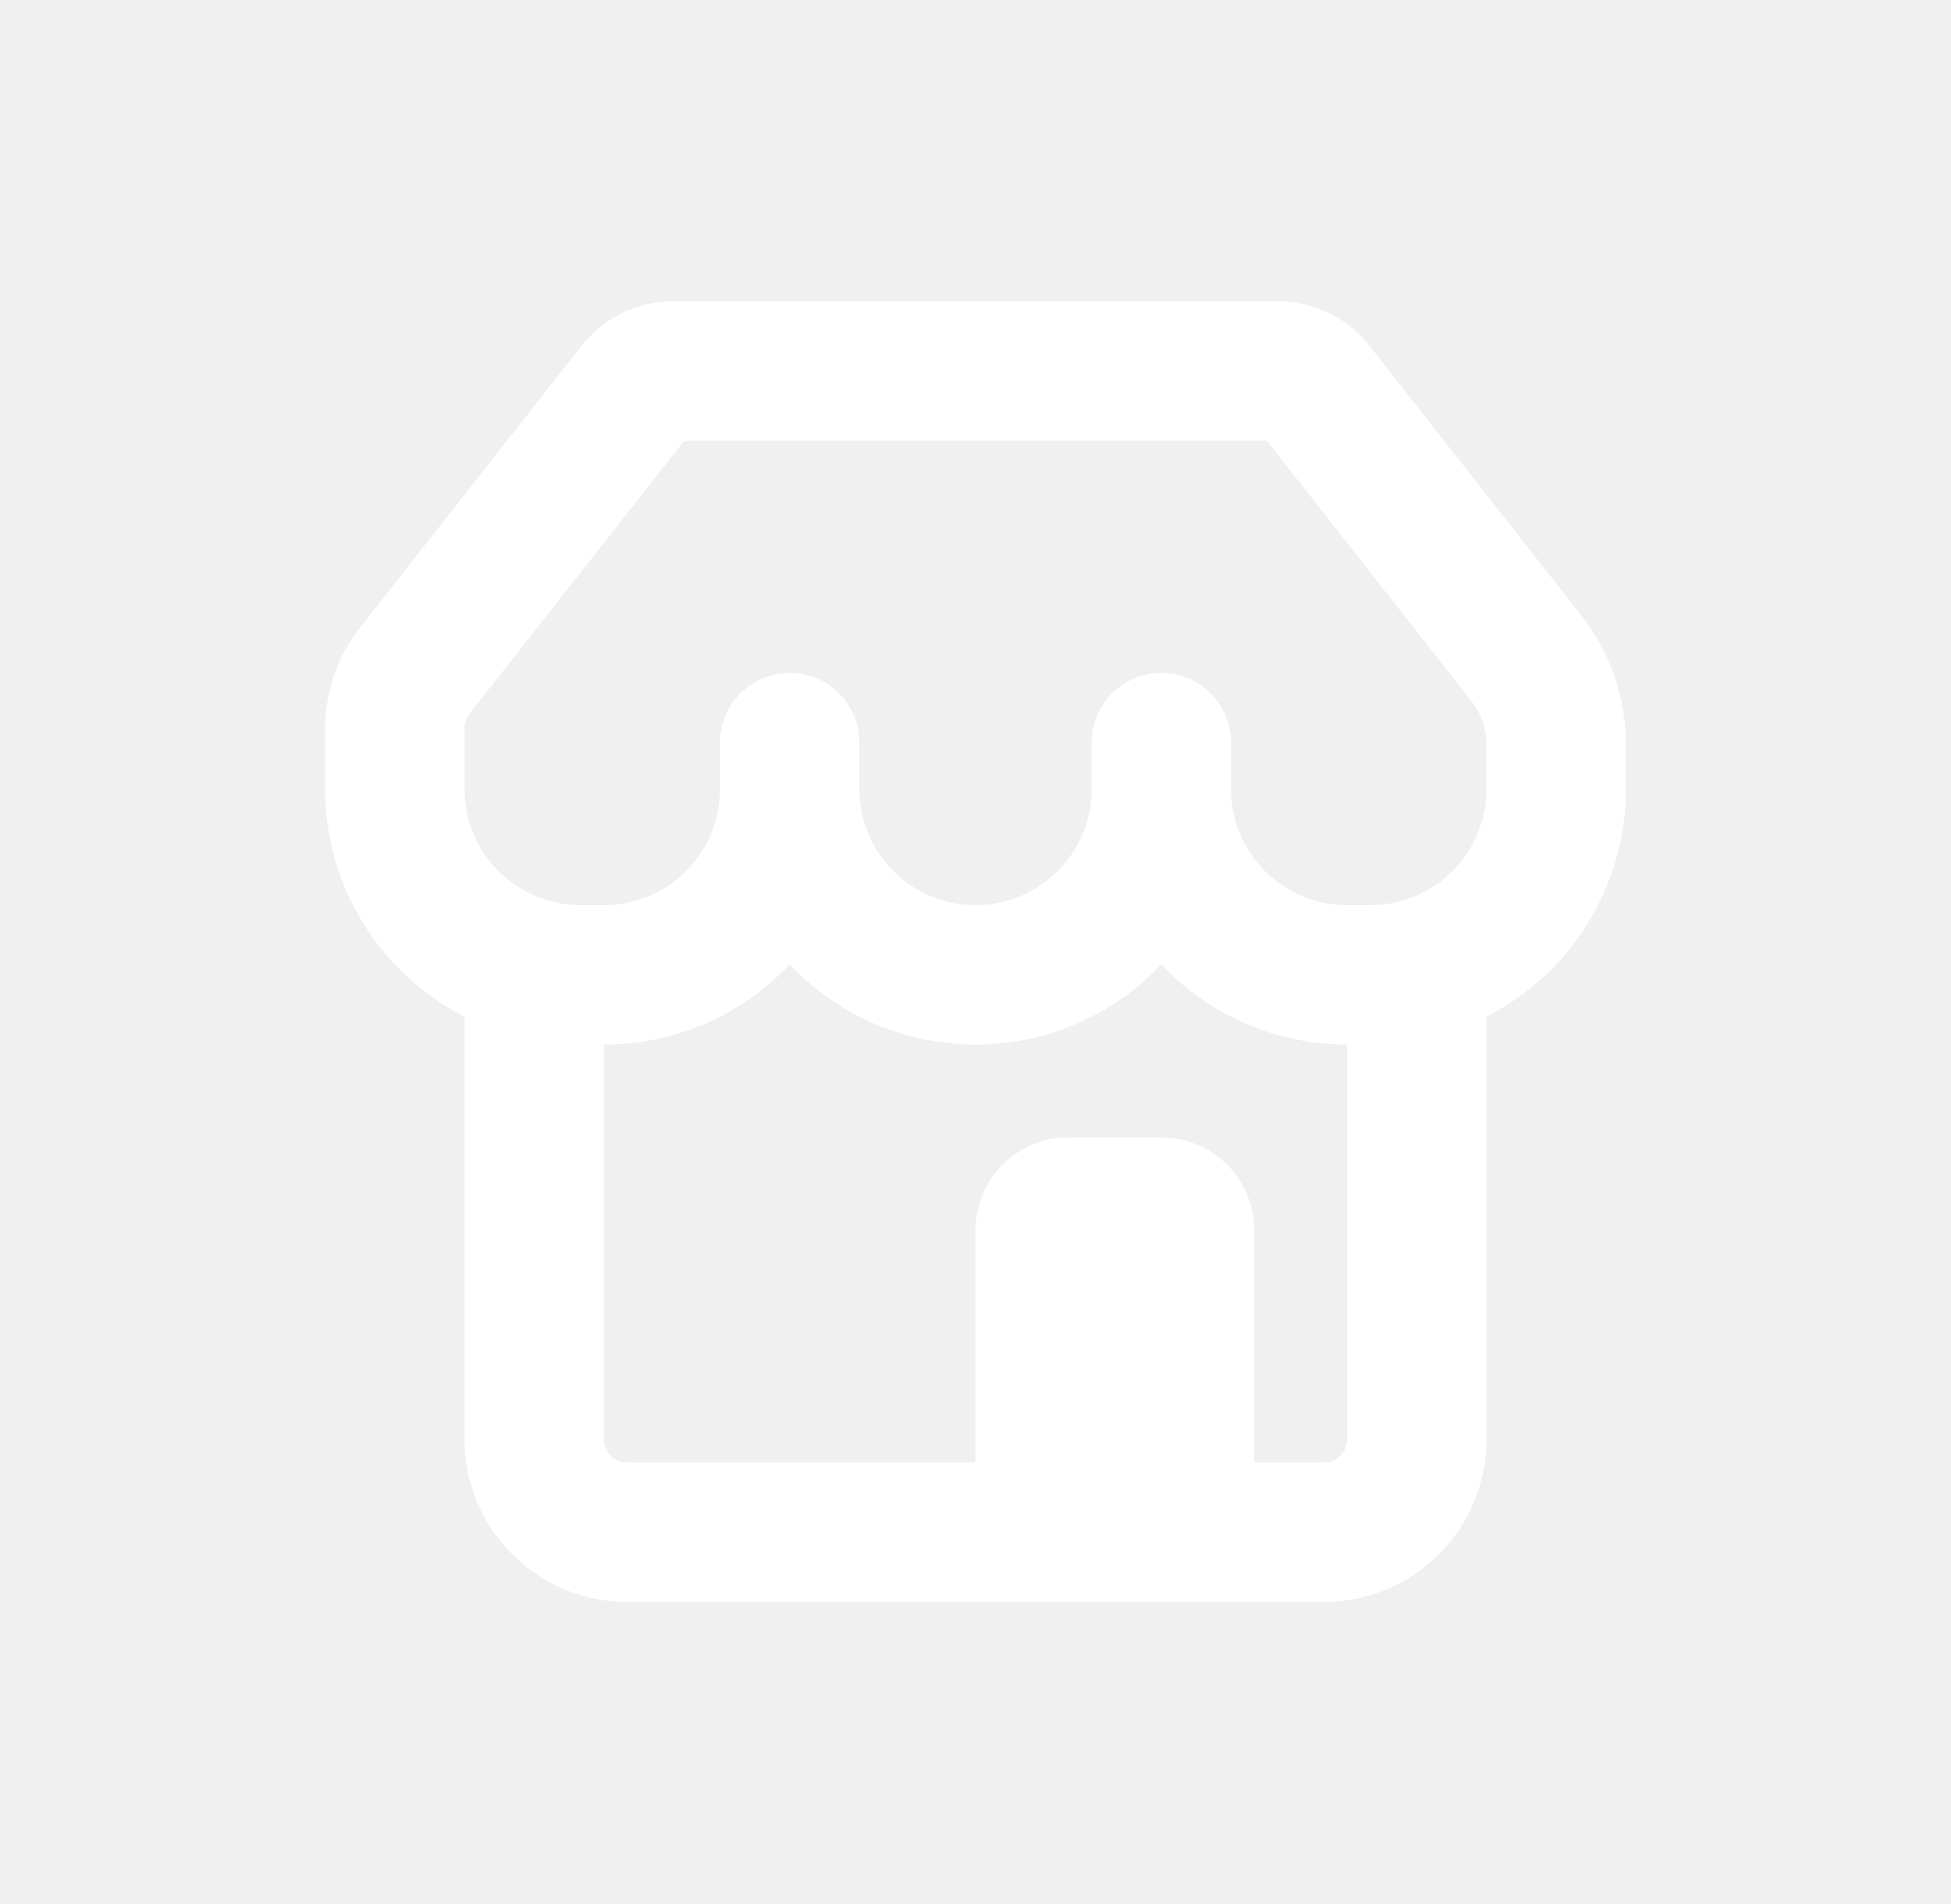
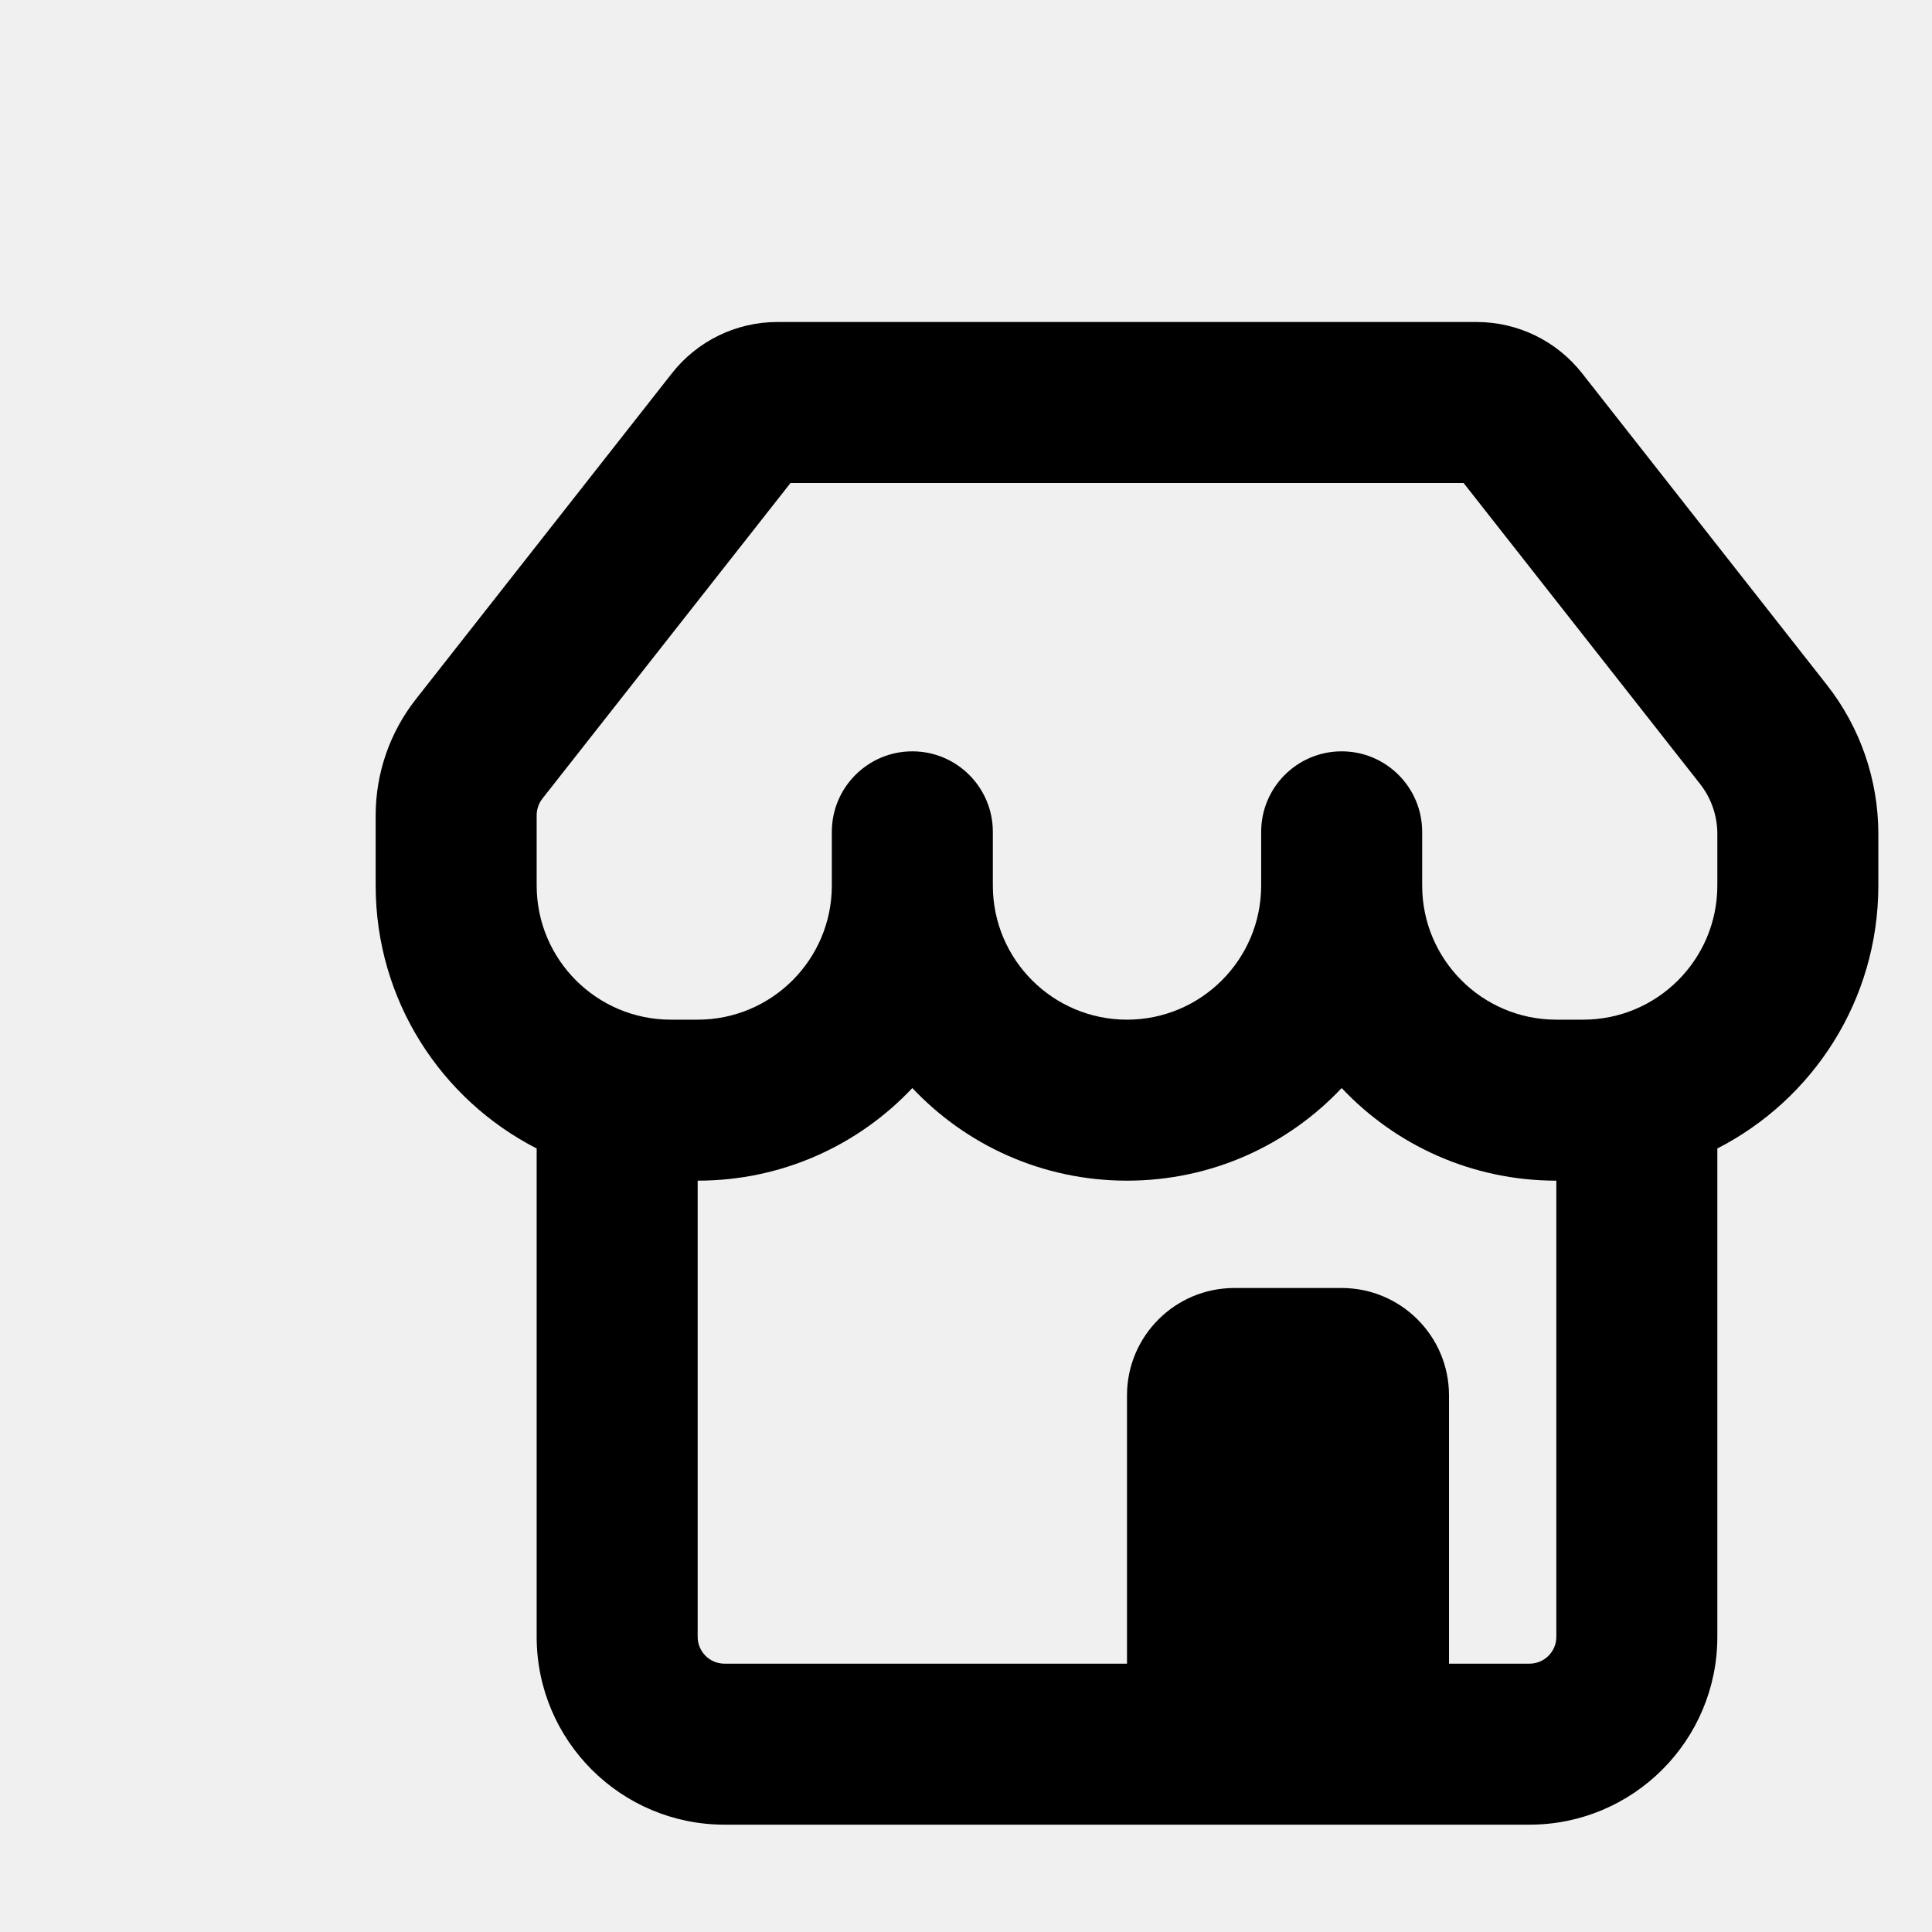
- <svg xmlns="http://www.w3.org/2000/svg" width="41" height="40" viewBox="0 0 21 20" fill="none">
-   <path fill-rule="evenodd" clip-rule="evenodd" d="M13.757 3H7.243C6.859 3 6.497 3.176 6.26 3.478L3.874 6.515C3.632 6.823 3.5 7.204 3.5 7.596V8.25C3.5 9.319 4.11 10.245 5 10.7V15.25C5 16.216 5.784 17 6.75 17H14.25C15.216 17 16 16.216 16 15.25V10.7C16.89 10.245 17.5 9.319 17.5 8.25V7.769C17.5 7.265 17.331 6.775 17.019 6.379L14.74 3.478C14.503 3.176 14.141 3 13.757 3ZM13.5 15.5H14.25C14.388 15.5 14.5 15.388 14.5 15.25V11C13.712 11 13.001 10.669 12.5 10.137C11.999 10.669 11.288 11 10.5 11C9.712 11 9.001 10.669 8.5 10.137C7.999 10.669 7.288 11 6.5 11V15.25C6.5 15.388 6.612 15.5 6.75 15.5H10.5V13C10.5 12.448 10.948 12 11.5 12H12.5C13.052 12 13.5 12.448 13.5 13V15.5ZM6.5 9.5H6.25C5.56 9.5 5 8.94 5 8.25V7.596C5 7.54 5.019 7.485 5.053 7.441L7.365 4.5H13.636L15.84 7.305C15.944 7.438 16 7.601 16 7.769V8.25C16 8.94 15.44 9.5 14.75 9.5H14.5C13.81 9.5 13.25 8.94 13.25 8.25V7.75C13.25 7.336 12.914 7 12.5 7C12.086 7 11.75 7.336 11.75 7.75V8.25C11.75 8.94 11.19 9.5 10.5 9.5C9.81 9.5 9.25 8.94 9.25 8.25V7.75C9.25 7.336 8.914 7 8.5 7C8.086 7 7.75 7.336 7.75 7.75V8.25C7.75 8.94 7.19 9.5 6.5 9.5Z" fill="#fff" />
+ <svg xmlns="http://www.w3.org/2000/svg" width="20" height="20" viewBox="0 0 18 18" fill="none">
+   <path fill-rule="evenodd" clip-rule="evenodd" d="M13.757 3H7.243C6.859 3 6.497 3.176 6.26 3.478L3.874 6.515C3.632 6.823 3.5 7.204 3.5 7.596V8.25C3.5 9.319 4.11 10.245 5 10.7V15.25C5 16.216 5.784 17 6.75 17H14.25C15.216 17 16 16.216 16 15.25V10.7C16.89 10.245 17.5 9.319 17.5 8.25V7.769C17.5 7.265 17.331 6.775 17.019 6.379L14.74 3.478C14.503 3.176 14.141 3 13.757 3ZM13.5 15.5H14.25C14.388 15.5 14.5 15.388 14.5 15.25V11C13.712 11 13.001 10.669 12.5 10.137C11.999 10.669 11.288 11 10.5 11C9.712 11 9.001 10.669 8.5 10.137C7.999 10.669 7.288 11 6.5 11V15.25C6.5 15.388 6.612 15.5 6.75 15.5H10.5V13C10.5 12.448 10.948 12 11.5 12H12.5C13.052 12 13.5 12.448 13.5 13V15.5ZM6.5 9.5H6.25C5.56 9.5 5 8.94 5 8.25V7.596C5 7.54 5.019 7.485 5.053 7.441L7.365 4.5H13.636L15.84 7.305C15.944 7.438 16 7.601 16 7.769V8.25C16 8.94 15.44 9.5 14.75 9.5H14.5C13.81 9.5 13.25 8.94 13.25 8.25V7.75C13.25 7.336 12.914 7 12.5 7C12.086 7 11.75 7.336 11.75 7.75V8.25C11.75 8.94 11.19 9.5 10.5 9.5C9.81 9.5 9.25 8.94 9.25 8.25V7.75C9.25 7.336 8.914 7 8.5 7C8.086 7 7.75 7.336 7.75 7.75V8.25C7.75 8.94 7.19 9.5 6.5 9.5Z" fill="#000" />
</svg>
